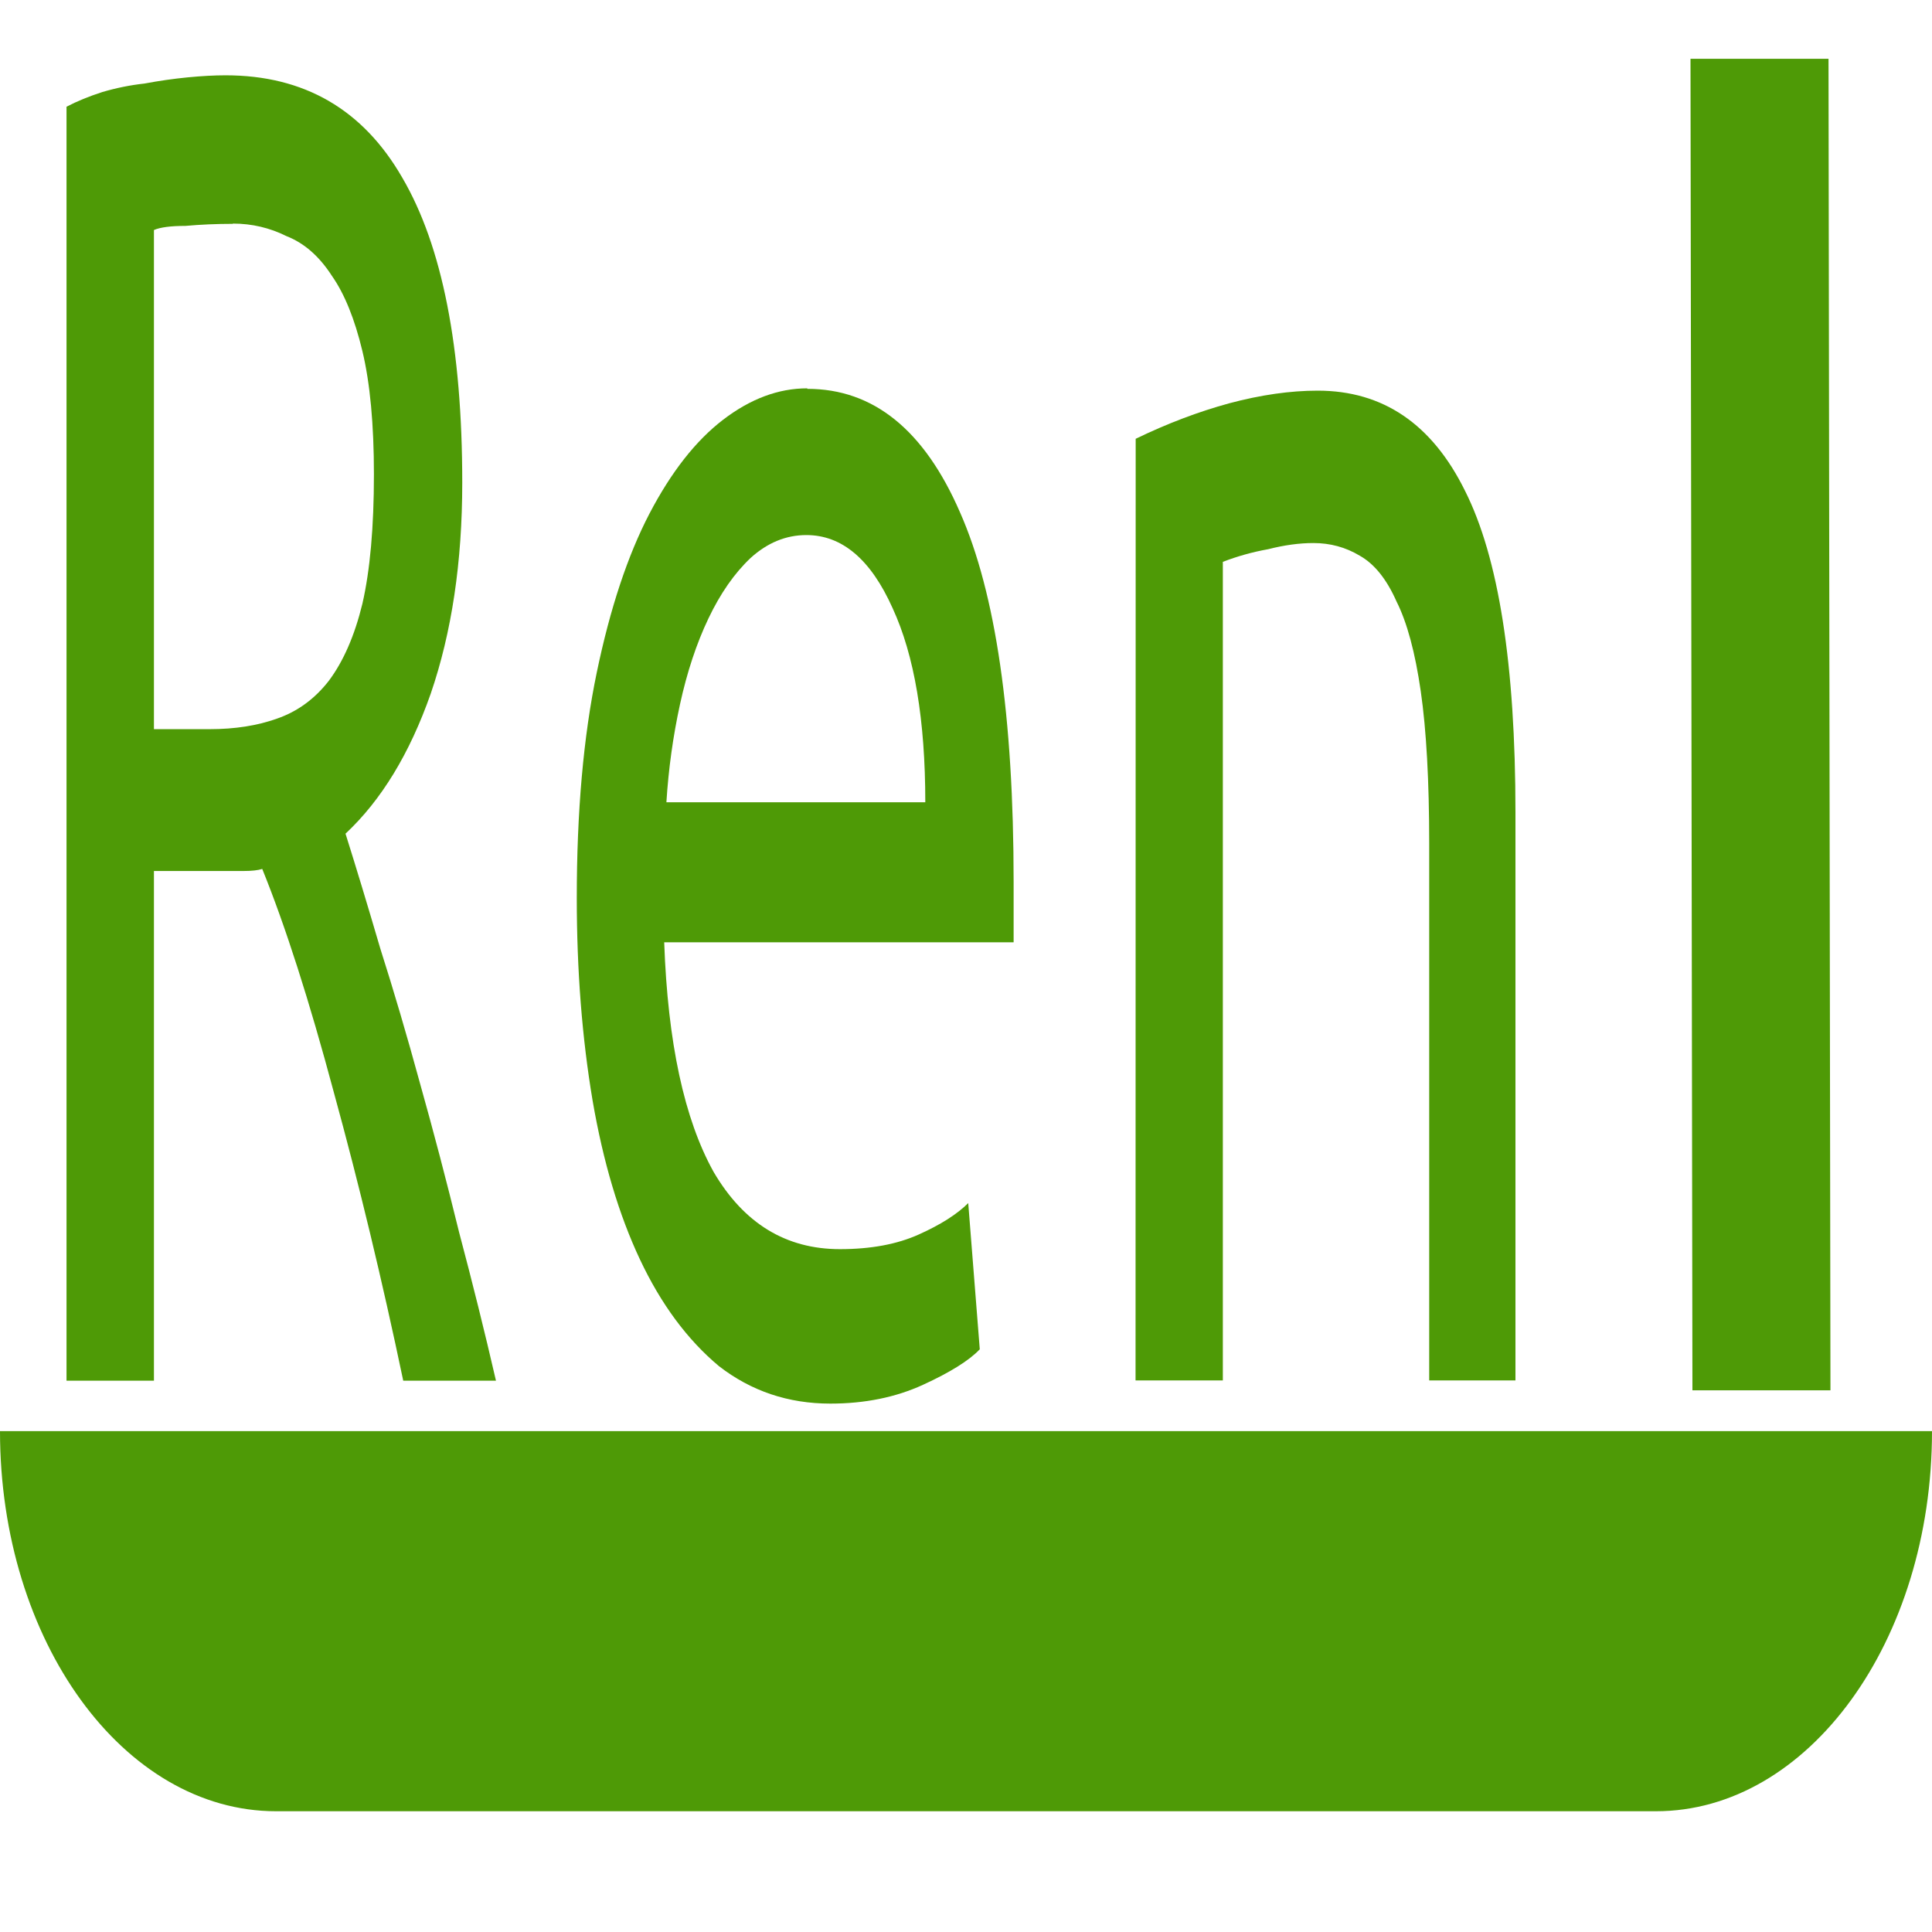
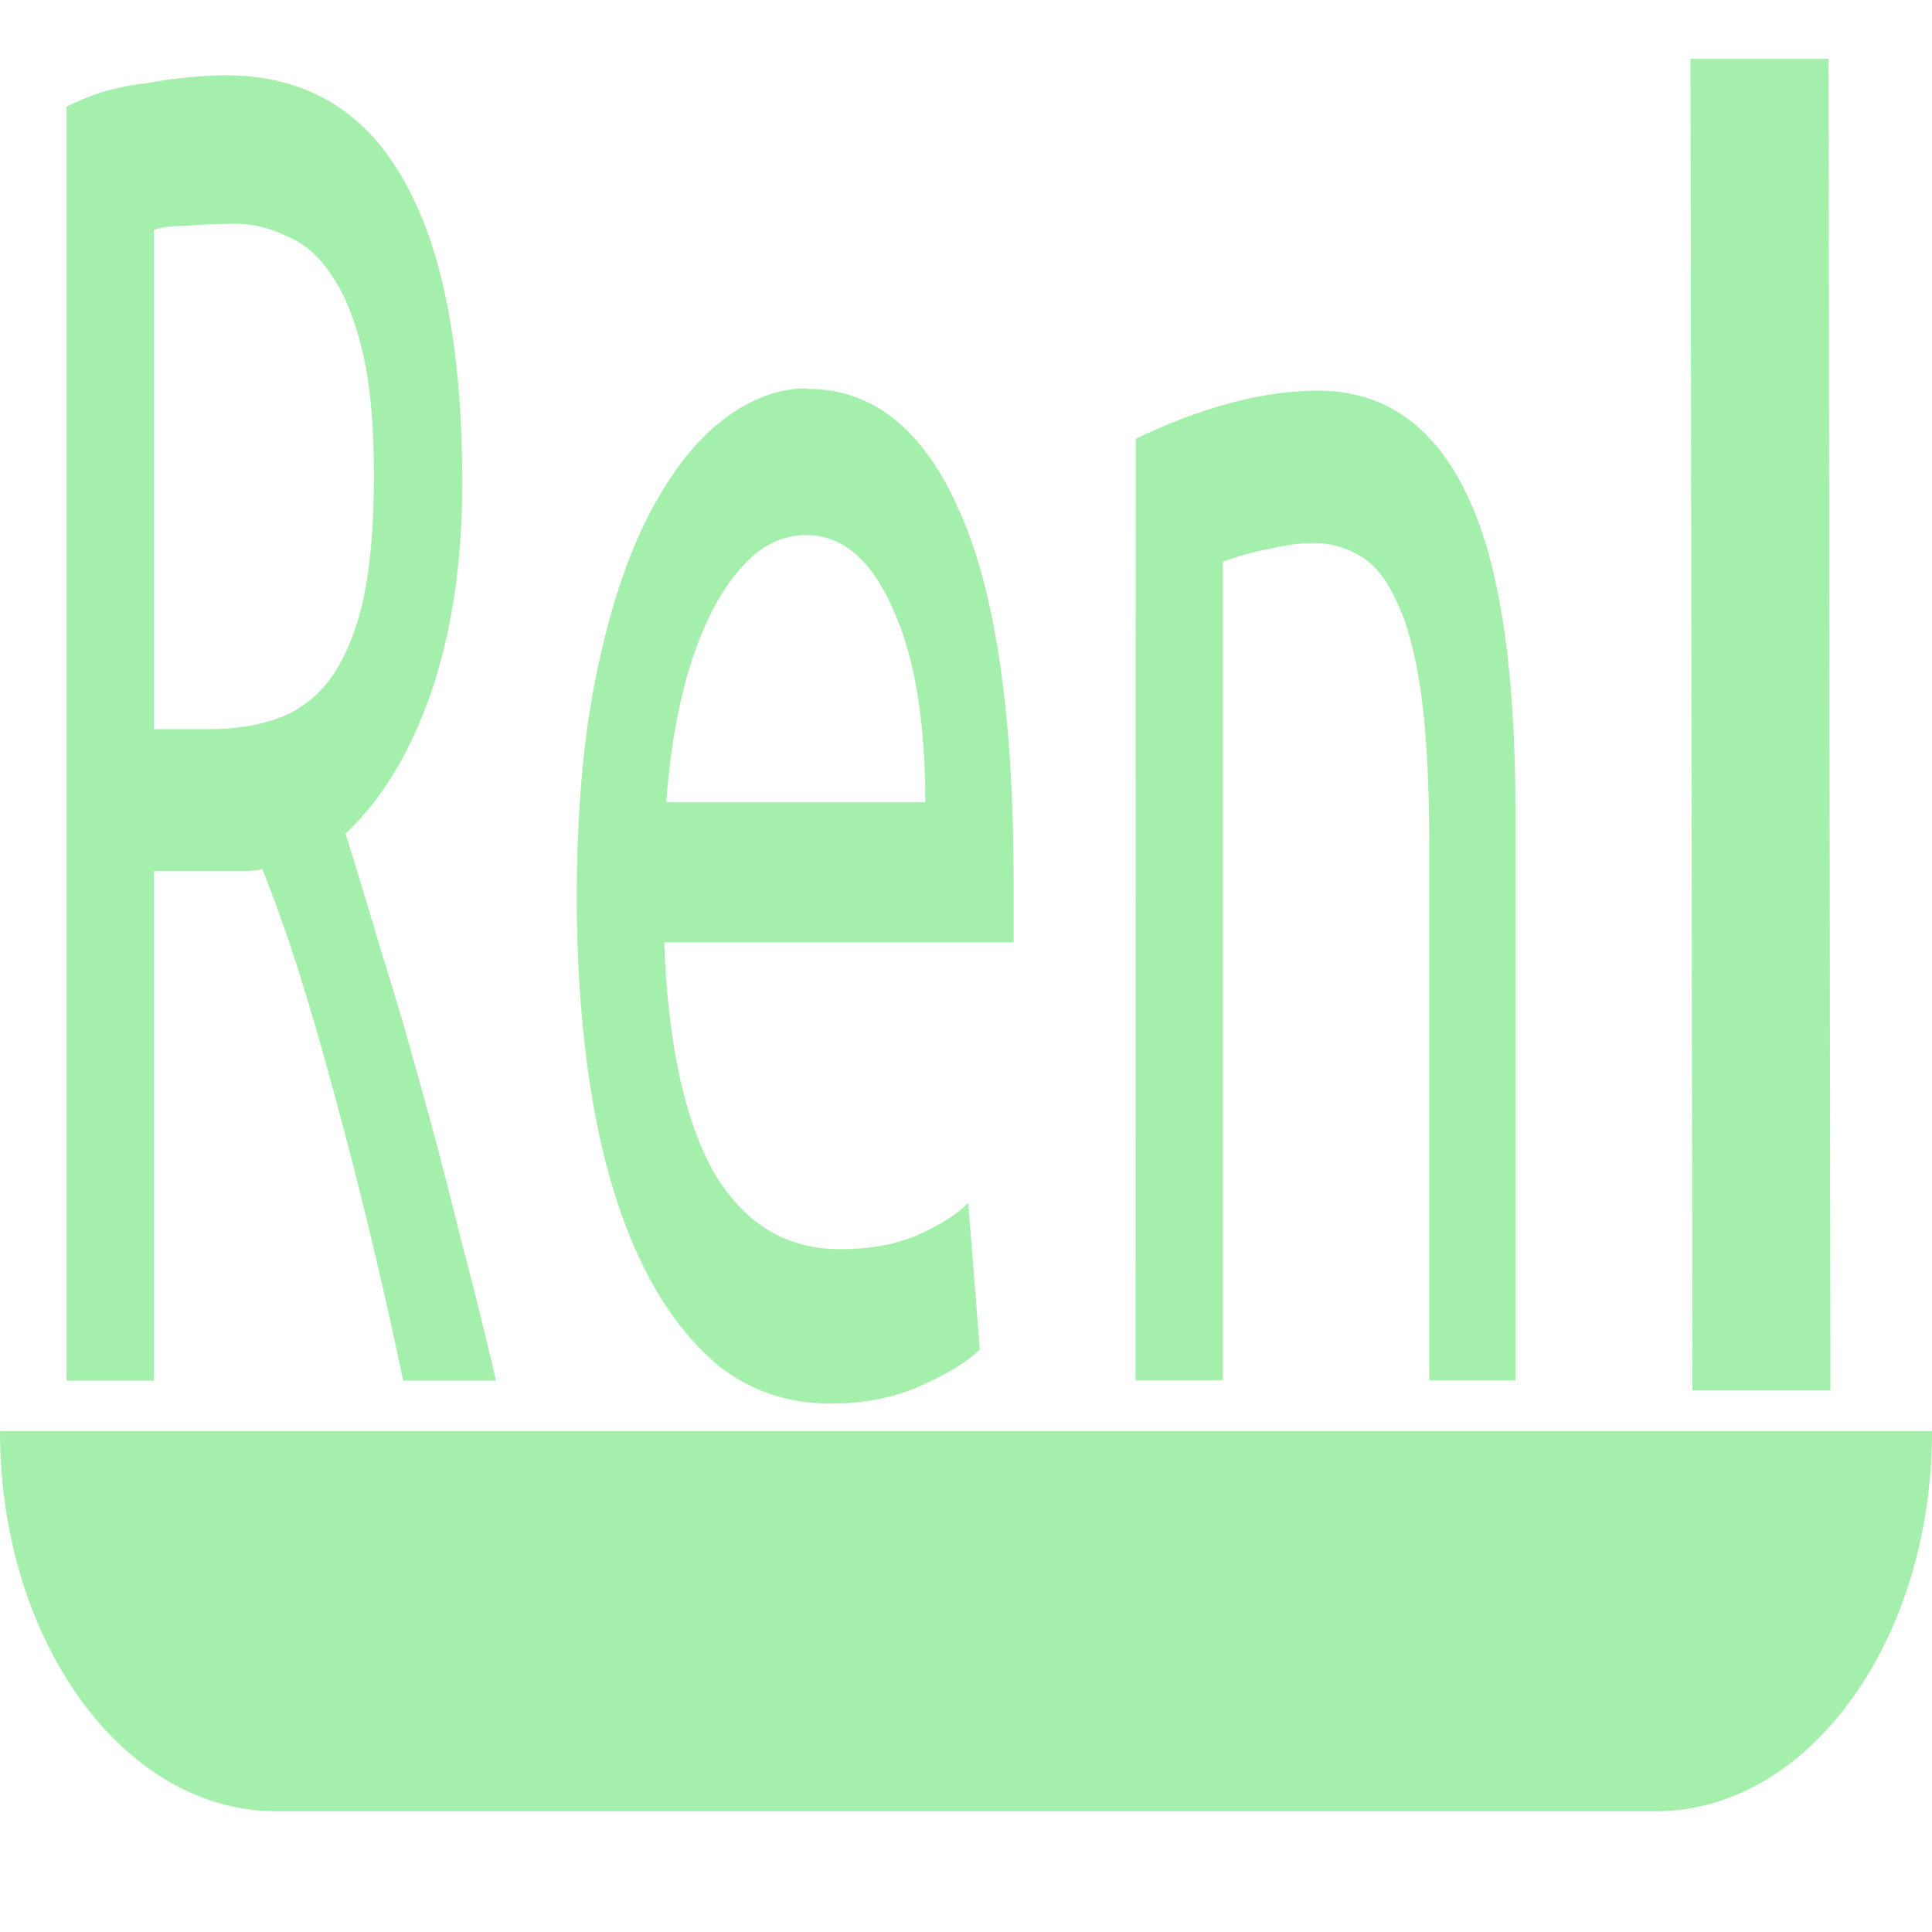
<svg xmlns="http://www.w3.org/2000/svg" width="16" height="16" viewBox="0 0 16 16" id="svg2" version="1.1">
  <defs id="defs4" />
  <g id="layer1" transform="translate(0,-1036.362)">
-     <path style="opacity:1;fill:#4e9a06;fill-opacity:1;stroke:none;stroke-width:2.177;stroke-linecap:round;stroke-linejoin:miter;stroke-miterlimit:4;stroke-dasharray:none;stroke-dashoffset:0;stroke-opacity:1" d="m 14,1036.849 0.016,11.027 h 1.143 l -0.016,-11.027 z" id="path856" />
-     <path style="opacity:1;fill:#4e9a06;fill-opacity:1;stroke:none;stroke-width:2.683;stroke-linecap:round;stroke-linejoin:miter;stroke-miterlimit:4;stroke-dasharray:none;stroke-dashoffset:0;stroke-opacity:1" d="m 0,1048.214 c 0,1.739 1.023,3.148 2.286,3.148 H 13.714 c 1.262,0 2.286,-1.409 2.286,-3.148 H 13.714 2.286 Z" id="rect4140" />
-     <g aria-label="Ren" transform="matrix(1.074164,0,0,2.131863,-2.14097,-564.4144)" style="font-style:normal;font-weight:normal;font-size:8.113px;line-height:125%;font-family:sans-serif;letter-spacing:0px;word-spacing:0px;fill:#4e9a06;fill-opacity:1;stroke:none;stroke-width:0.203px;stroke-linecap:butt;stroke-linejoin:miter;stroke-opacity:1" id="text834">
-       <path d="m 5.557,752.757 q 0,0.462 -0.243,0.819 -0.243,0.349 -0.657,0.544 0.122,0.195 0.268,0.446 0.154,0.243 0.308,0.527 0.154,0.276 0.3,0.576 0.154,0.292 0.284,0.576 H 5.102 q -0.243,-0.584 -0.535,-1.12 -0.284,-0.535 -0.552,-0.868 -0.049,0.008 -0.146,0.008 -0.089,0 -0.122,0 H 3.18 v 1.98 H 2.506 v -4.949 q 0.122,-0.032 0.276,-0.057 0.162,-0.024 0.325,-0.033 0.17,-0.016 0.333,-0.024 0.162,-0.008 0.292,-0.008 0.909,0 1.363,0.398 0.462,0.398 0.462,1.184 z m -1.769,-1.006 q -0.187,0 -0.365,0.008 -0.17,0 -0.243,0.016 v 1.939 h 0.43 q 0.292,0 0.519,-0.041 0.235,-0.041 0.398,-0.146 0.17,-0.114 0.26,-0.3 0.089,-0.195 0.089,-0.503 0,-0.292 -0.089,-0.479 -0.089,-0.187 -0.235,-0.292 -0.146,-0.114 -0.349,-0.154 -0.195,-0.049 -0.414,-0.049 z" style="font-style:normal;font-variant:normal;font-weight:normal;font-stretch:normal;font-family:'Ubuntu Mono';-inkscape-font-specification:'Ubuntu Mono';fill:#4e9a06;fill-opacity:1;stroke-width:0.203px" id="path836" />
-       <path d="m 8.218,752.392 q 0.763,0 1.176,0.479 0.414,0.471 0.414,1.436 v 0.235 H 7.114 q 0.041,0.584 0.381,0.892 0.349,0.3 0.974,0.3 0.357,0 0.608,-0.057 0.252,-0.057 0.381,-0.122 l 0.089,0.568 q -0.122,0.065 -0.438,0.138 -0.316,0.073 -0.714,0.073 -0.487,0 -0.86,-0.146 -0.365,-0.154 -0.608,-0.414 -0.243,-0.26 -0.365,-0.617 -0.122,-0.365 -0.122,-0.787 0,-0.503 0.154,-0.876 0.154,-0.373 0.406,-0.617 0.252,-0.243 0.568,-0.365 0.316,-0.122 0.649,-0.122 z m 0.909,1.606 q 0,-0.479 -0.252,-0.754 -0.252,-0.284 -0.665,-0.284 -0.235,0 -0.43,0.089 -0.187,0.089 -0.325,0.235 -0.138,0.146 -0.219,0.333 -0.081,0.187 -0.105,0.381 z" style="font-style:normal;font-variant:normal;font-weight:normal;font-stretch:normal;font-family:'Ubuntu Mono';-inkscape-font-specification:'Ubuntu Mono';fill:#4e9a06;fill-opacity:1;stroke-width:0.203px" id="path838" />
-       <path d="m 10.749,752.586 q 0.365,-0.089 0.722,-0.138 0.365,-0.049 0.681,-0.049 0.755,0 1.136,0.389 0.389,0.389 0.389,1.249 v 2.207 h -0.665 v -2.085 q 0,-0.365 -0.065,-0.592 -0.065,-0.227 -0.187,-0.349 -0.114,-0.13 -0.284,-0.178 -0.162,-0.049 -0.357,-0.049 -0.162,0 -0.349,0.024 -0.178,0.016 -0.349,0.049 v 3.18 h -0.673 z" style="font-style:normal;font-variant:normal;font-weight:normal;font-stretch:normal;font-family:'Ubuntu Mono';-inkscape-font-specification:'Ubuntu Mono';fill:#4e9a06;fill-opacity:1;stroke-width:0.203px" id="path840" />
+     <path style="opacity:1;fill:#a5efac;fill-opacity:1;stroke:none;stroke-width:2.177;stroke-linecap:round;stroke-linejoin:miter;stroke-miterlimit:4;stroke-dasharray:none;stroke-dashoffset:0;stroke-opacity:1" d="m 14,1036.849 0.016,11.027 h 1.143 l -0.016,-11.027 z" id="path856" />
+     <path style="opacity:1;fill:#a5efac;fill-opacity:1;stroke:none;stroke-width:2.683;stroke-linecap:round;stroke-linejoin:miter;stroke-miterlimit:4;stroke-dasharray:none;stroke-dashoffset:0;stroke-opacity:1" d="m 0,1048.214 c 0,1.739 1.023,3.148 2.286,3.148 H 13.714 c 1.262,0 2.286,-1.409 2.286,-3.148 H 13.714 2.286 Z" id="rect4140" />
+     <g aria-label="Ren" transform="matrix(1.074164,0,0,2.131863,-2.14097,-564.4144)" style="font-style:normal;font-weight:normal;font-size:8.113px;line-height:125%;font-family:sans-serif;letter-spacing:0px;word-spacing:0px;fill:#a5efac;fill-opacity:1;stroke:none;stroke-width:0.203px;stroke-linecap:butt;stroke-linejoin:miter;stroke-opacity:1" id="text834">
+       <path d="m 5.557,752.757 q 0,0.462 -0.243,0.819 -0.243,0.349 -0.657,0.544 0.122,0.195 0.268,0.446 0.154,0.243 0.308,0.527 0.154,0.276 0.3,0.576 0.154,0.292 0.284,0.576 H 5.102 q -0.243,-0.584 -0.535,-1.12 -0.284,-0.535 -0.552,-0.868 -0.049,0.008 -0.146,0.008 -0.089,0 -0.122,0 H 3.18 v 1.98 H 2.506 v -4.949 q 0.122,-0.032 0.276,-0.057 0.162,-0.024 0.325,-0.033 0.17,-0.016 0.333,-0.024 0.162,-0.008 0.292,-0.008 0.909,0 1.363,0.398 0.462,0.398 0.462,1.184 z m -1.769,-1.006 q -0.187,0 -0.365,0.008 -0.17,0 -0.243,0.016 v 1.939 h 0.43 q 0.292,0 0.519,-0.041 0.235,-0.041 0.398,-0.146 0.17,-0.114 0.26,-0.3 0.089,-0.195 0.089,-0.503 0,-0.292 -0.089,-0.479 -0.089,-0.187 -0.235,-0.292 -0.146,-0.114 -0.349,-0.154 -0.195,-0.049 -0.414,-0.049 z" style="font-style:normal;font-variant:normal;font-weight:normal;font-stretch:normal;font-family:'Ubuntu Mono';-inkscape-font-specification:'Ubuntu Mono';fill:#a5efac;fill-opacity:1;stroke-width:0.203px" id="path836" />
+       <path d="m 8.218,752.392 q 0.763,0 1.176,0.479 0.414,0.471 0.414,1.436 v 0.235 H 7.114 q 0.041,0.584 0.381,0.892 0.349,0.3 0.974,0.3 0.357,0 0.608,-0.057 0.252,-0.057 0.381,-0.122 l 0.089,0.568 q -0.122,0.065 -0.438,0.138 -0.316,0.073 -0.714,0.073 -0.487,0 -0.86,-0.146 -0.365,-0.154 -0.608,-0.414 -0.243,-0.26 -0.365,-0.617 -0.122,-0.365 -0.122,-0.787 0,-0.503 0.154,-0.876 0.154,-0.373 0.406,-0.617 0.252,-0.243 0.568,-0.365 0.316,-0.122 0.649,-0.122 z m 0.909,1.606 q 0,-0.479 -0.252,-0.754 -0.252,-0.284 -0.665,-0.284 -0.235,0 -0.43,0.089 -0.187,0.089 -0.325,0.235 -0.138,0.146 -0.219,0.333 -0.081,0.187 -0.105,0.381 z" style="font-style:normal;font-variant:normal;font-weight:normal;font-stretch:normal;font-family:'Ubuntu Mono';-inkscape-font-specification:'Ubuntu Mono';fill:#a5efac;fill-opacity:1;stroke-width:0.203px" id="path838" />
+       <path d="m 10.749,752.586 q 0.365,-0.089 0.722,-0.138 0.365,-0.049 0.681,-0.049 0.755,0 1.136,0.389 0.389,0.389 0.389,1.249 v 2.207 h -0.665 v -2.085 q 0,-0.365 -0.065,-0.592 -0.065,-0.227 -0.187,-0.349 -0.114,-0.13 -0.284,-0.178 -0.162,-0.049 -0.357,-0.049 -0.162,0 -0.349,0.024 -0.178,0.016 -0.349,0.049 v 3.18 h -0.673 z" style="font-style:normal;font-variant:normal;font-weight:normal;font-stretch:normal;font-family:'Ubuntu Mono';-inkscape-font-specification:'Ubuntu Mono';fill:#a5efac;fill-opacity:1;stroke-width:0.203px" id="path840" />
    </g>
  </g>
</svg>
